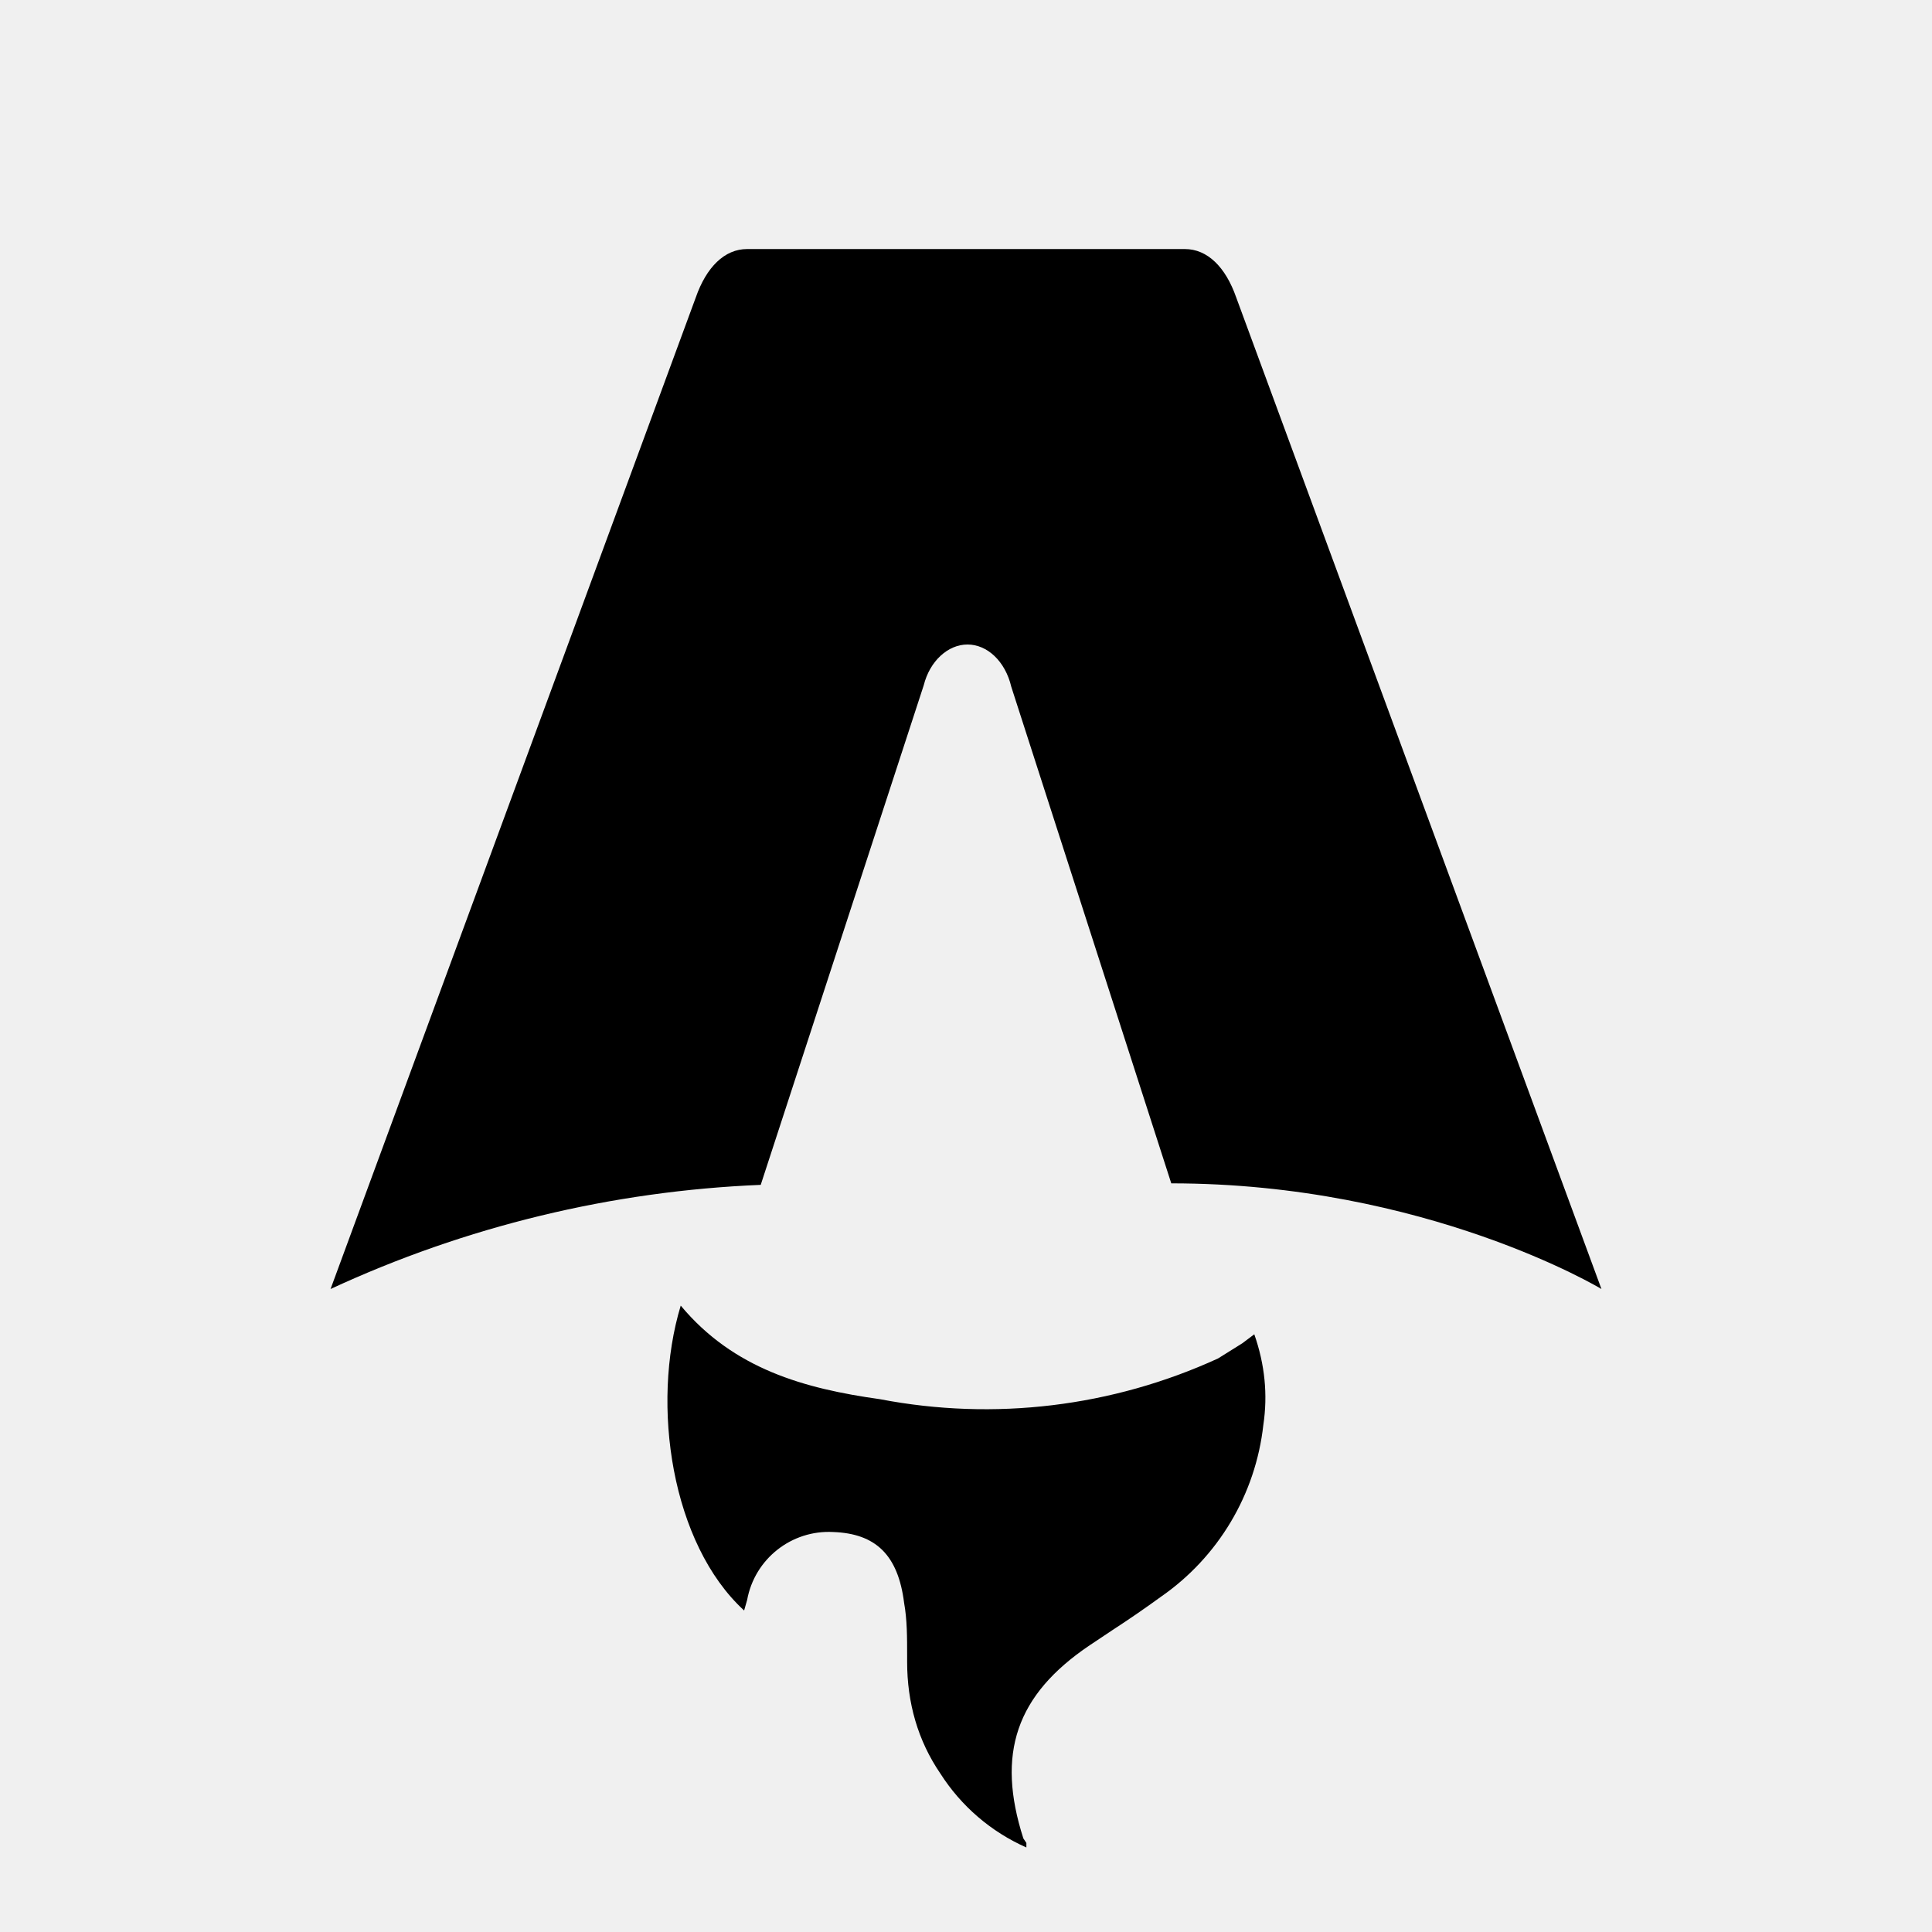
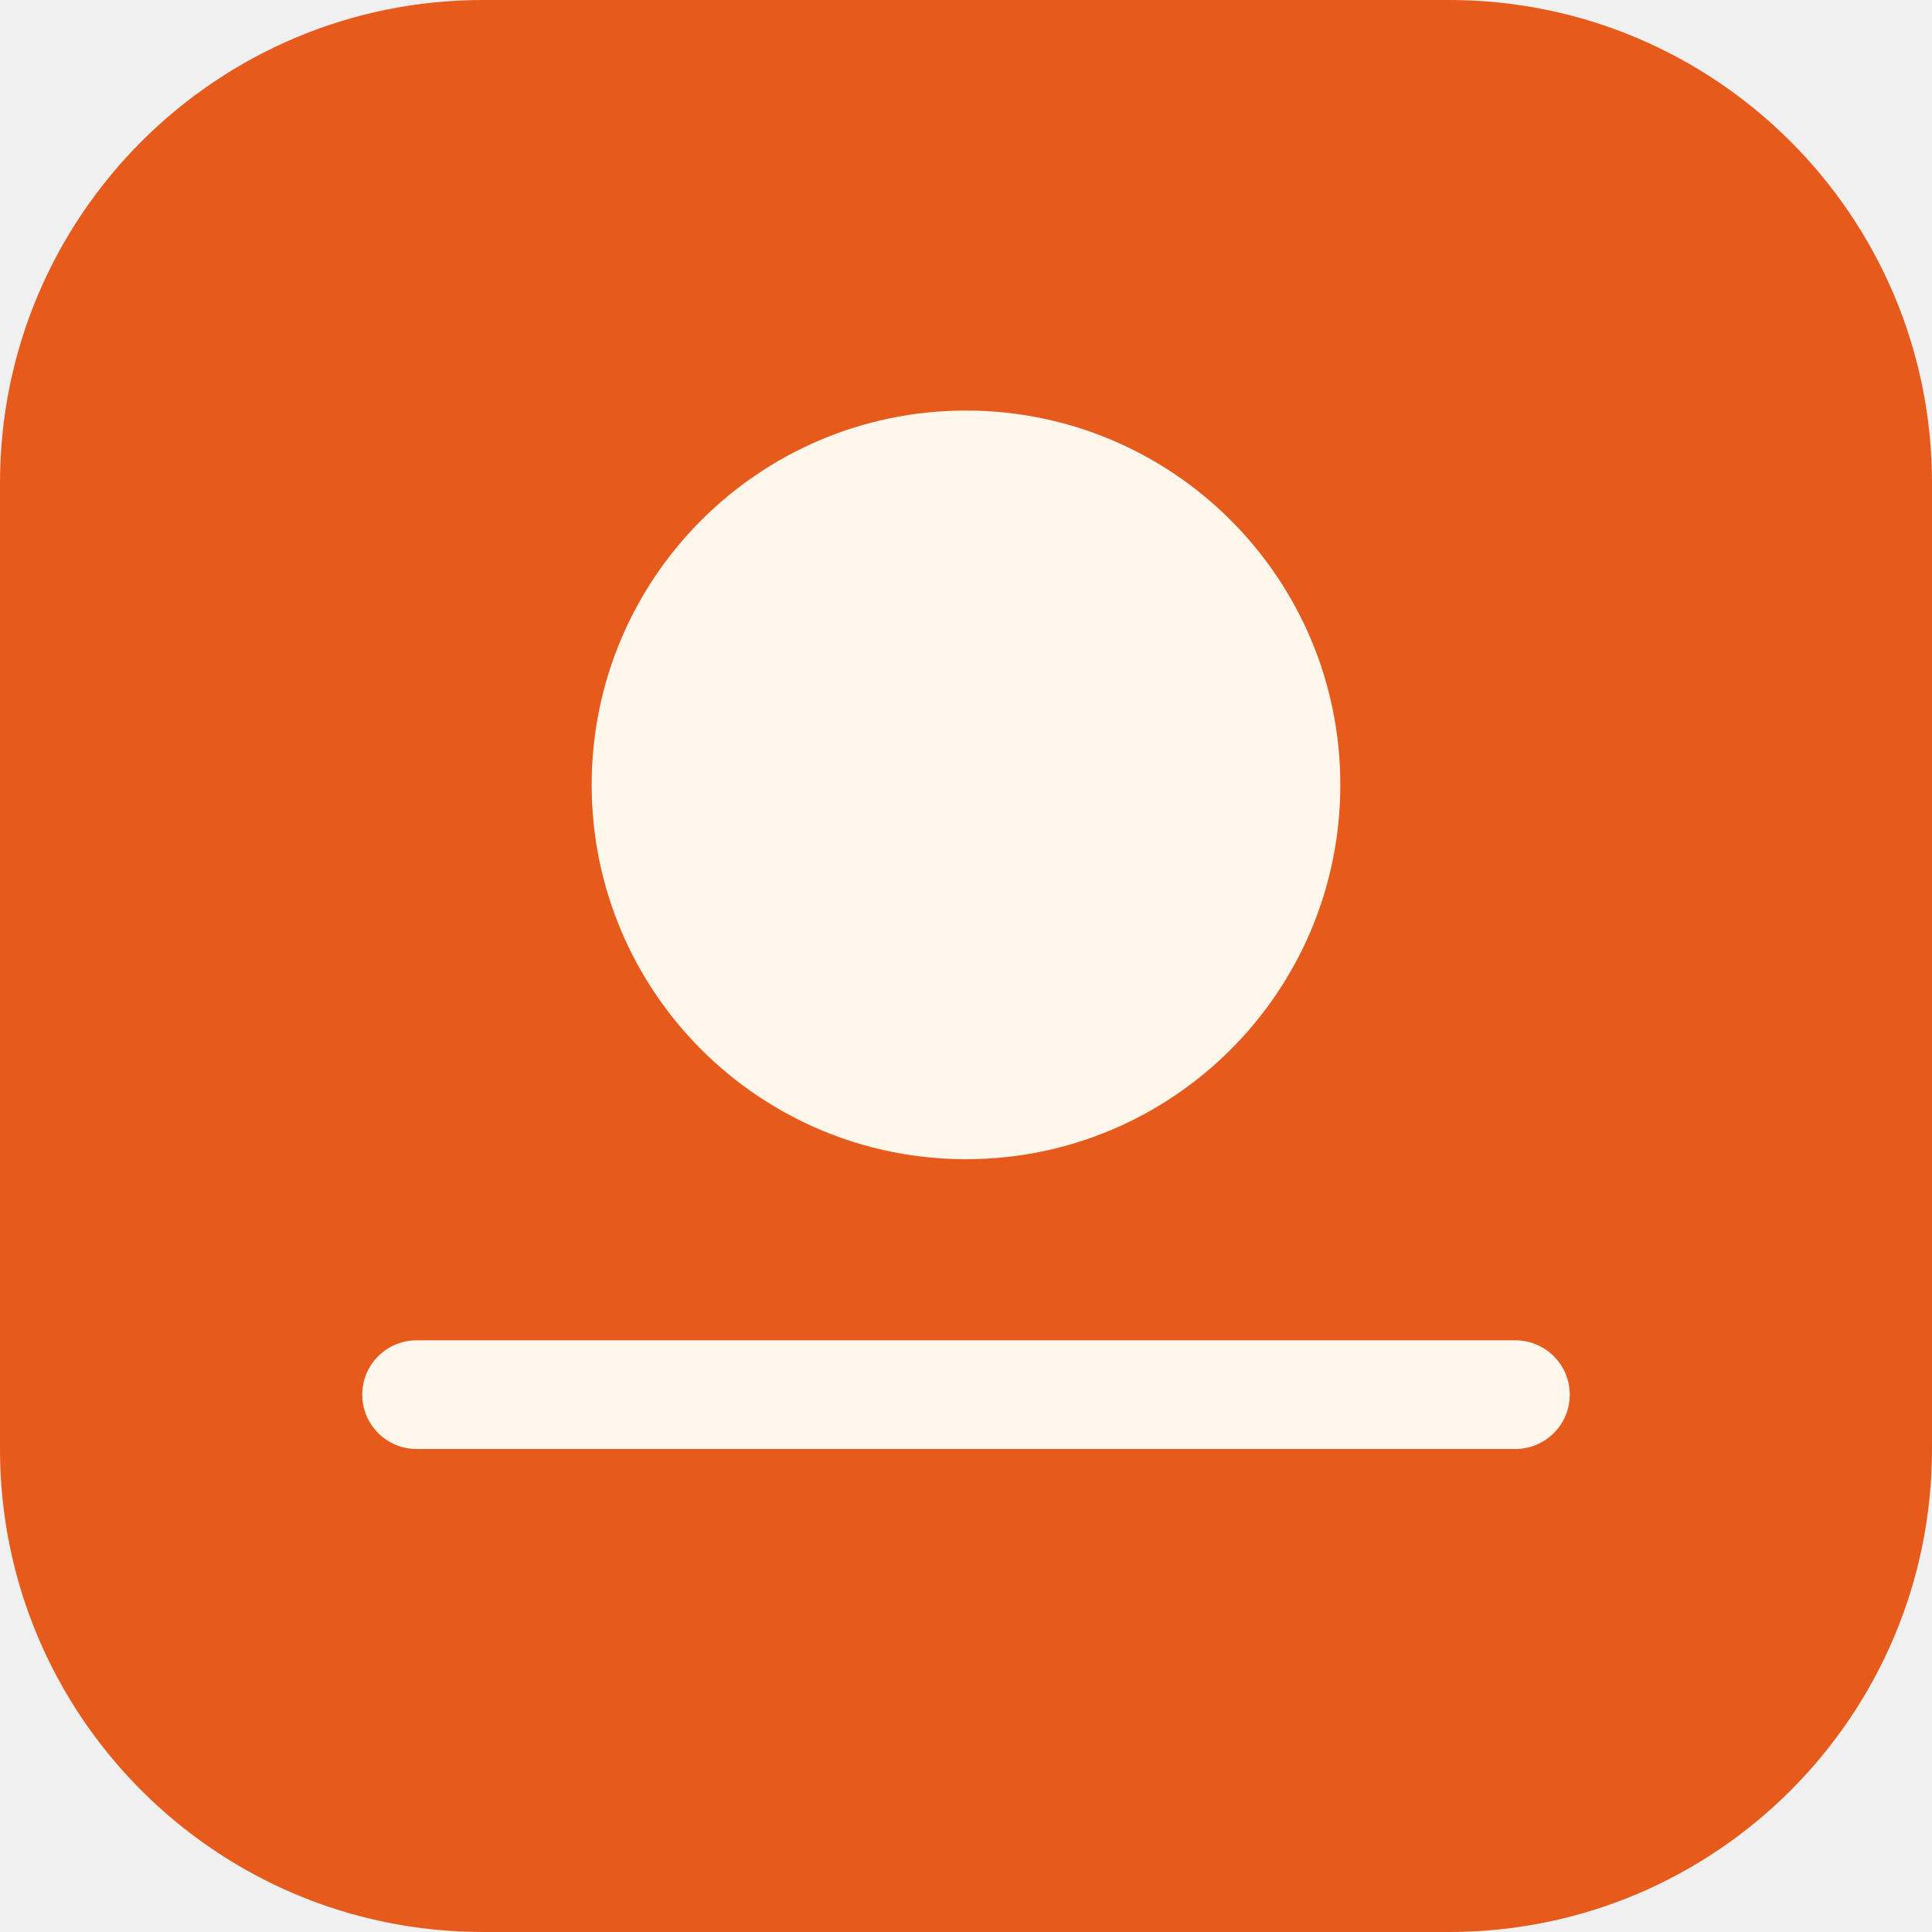
- <svg xmlns="http://www.w3.org/2000/svg" fill="none" viewBox="0 0 128 128">
-   <path d="M50.4 78.5a75.1 75.1 0 0 0-28.5 6.9l24.2-65.7c.7-2 1.9-3.2 3.4-3.2h29c1.5 0 2.7 1.2 3.4 3.2l24.2 65.7s-11.6-7-28.5-7L67 45.5c-.4-1.7-1.6-2.8-2.9-2.8-1.3 0-2.5 1.1-2.9 2.7L50.4 78.5Zm-1.1 28.2Zm-4.2-20.2c-2 6.6-.6 15.8 4.2 20.2a17.5 17.5 0 0 1 .2-.7 5.5 5.5 0 0 1 5.7-4.5c2.8.1 4.3 1.5 4.7 4.7.2 1.1.2 2.3.2 3.5v.4c0 2.7.7 5.2 2.2 7.4a13 13 0 0 0 5.7 4.9v-.3l-.2-.3c-1.8-5.6-.5-9.5 4.4-12.8l1.5-1a73 73 0 0 0 3.2-2.2 16 16 0 0 0 6.8-11.4c.3-2 .1-4-.6-6l-.8.6-1.6 1a37 37 0 0 1-22.4 2.7c-5-.7-9.7-2-13.2-6.2Z" />
-   <style>
-         path { fill: #000; }
-         @media (prefers-color-scheme: dark) {
-             path { fill: #FFF; }
-         }
-     </style>
+ <svg xmlns="http://www.w3.org/2000/svg" viewBox="0 0 32 32" fill="none">
+   <rect width="32" height="32" rx="8" fill="#E65A1C" />
+   <circle cx="16" cy="13" r="6.2" fill="#FFF6EC" />
+   <rect x="6" y="22.2" width="20" height="1.8" rx="0.9" fill="#FFF6EC" />
</svg>
